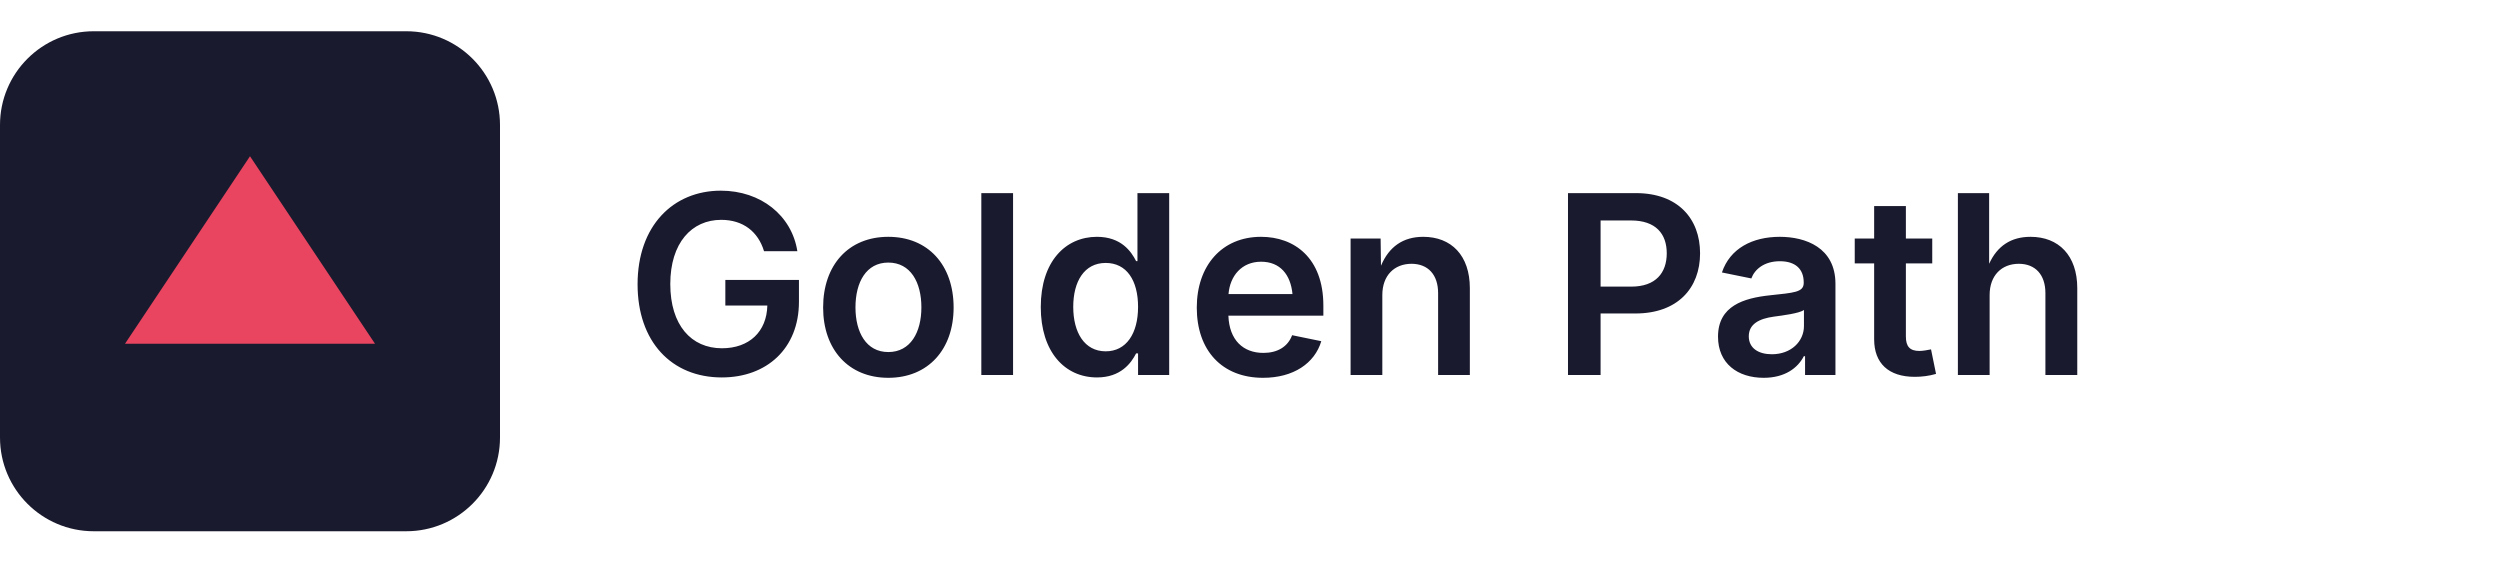
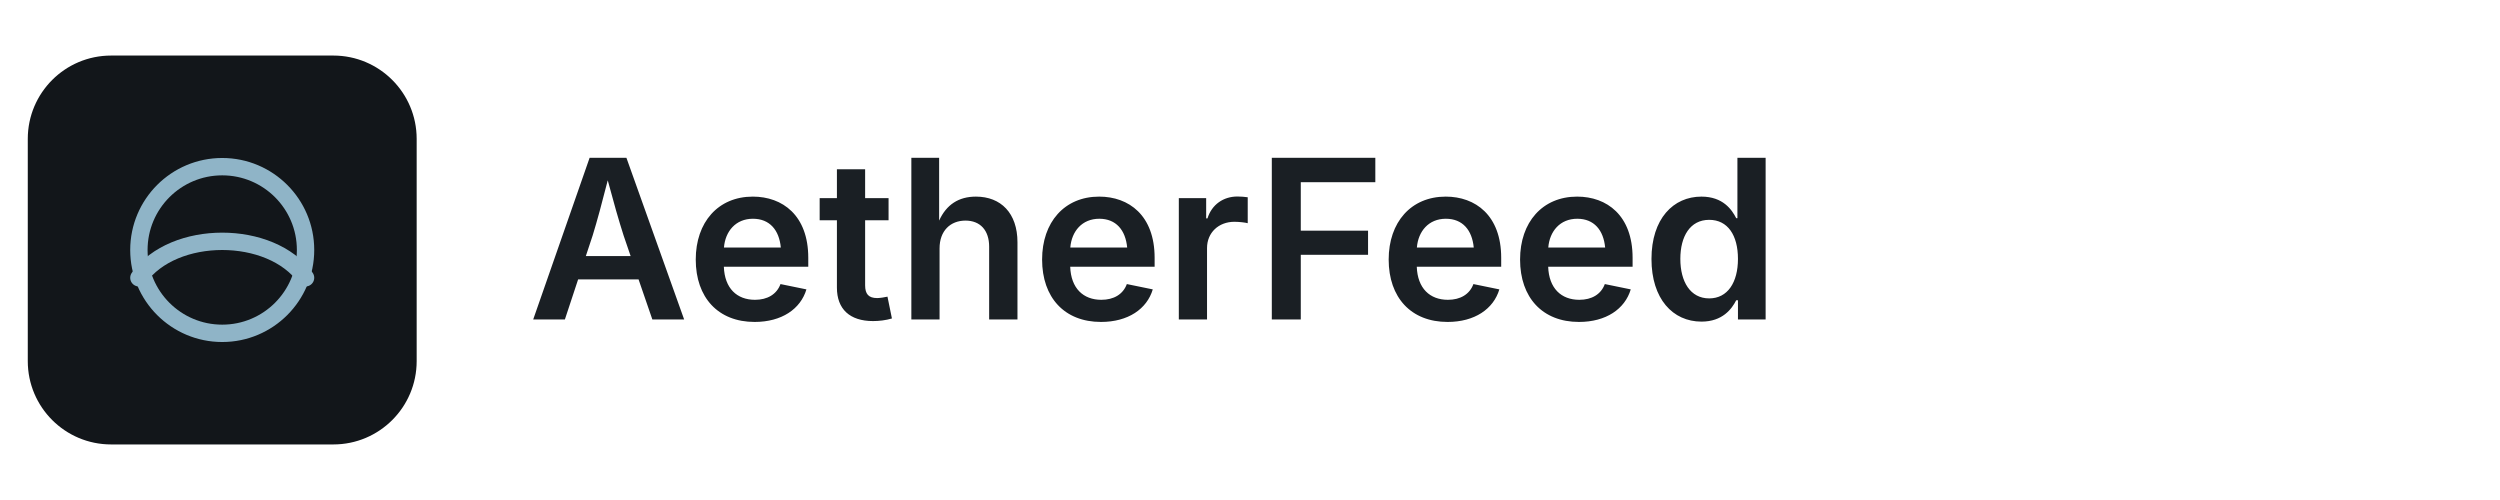
- <svg xmlns="http://www.w3.org/2000/svg" viewBox="0 0 320 72" role="img" aria-label="Golden Path">
-   <rect x="0" y="4" width="64" height="64" rx="12" fill="#1a1a2e" />
-   <path d="M16 44 L32 20 L48 44 Z" fill="#e94560" />
-   <text x="80" y="48" font-family="system-ui, -apple-system, sans-serif" font-size="32" font-weight="600" fill="#1a1a2e">Golden Path</text>
+ <svg xmlns="http://www.w3.org/2000/svg" viewBox="0 0 360 72" role="img" aria-label="AetherFeed lockup">
+   <rect x="4" y="8" width="56" height="56" rx="12" fill="#12161A" />
+   <circle cx="32" cy="36" r="12" fill="none" stroke="#8FB4C7" stroke-width="2.5" />
+   <path d="M20 40 C25 33, 39 33, 44 40" fill="none" stroke="#8FB4C7" stroke-width="2.5" stroke-linecap="round" />
+   <text x="76" y="46" font-family="system-ui, -apple-system, sans-serif" font-size="32" font-weight="600" fill="#1A1F24">AetherFeed</text>
</svg>
